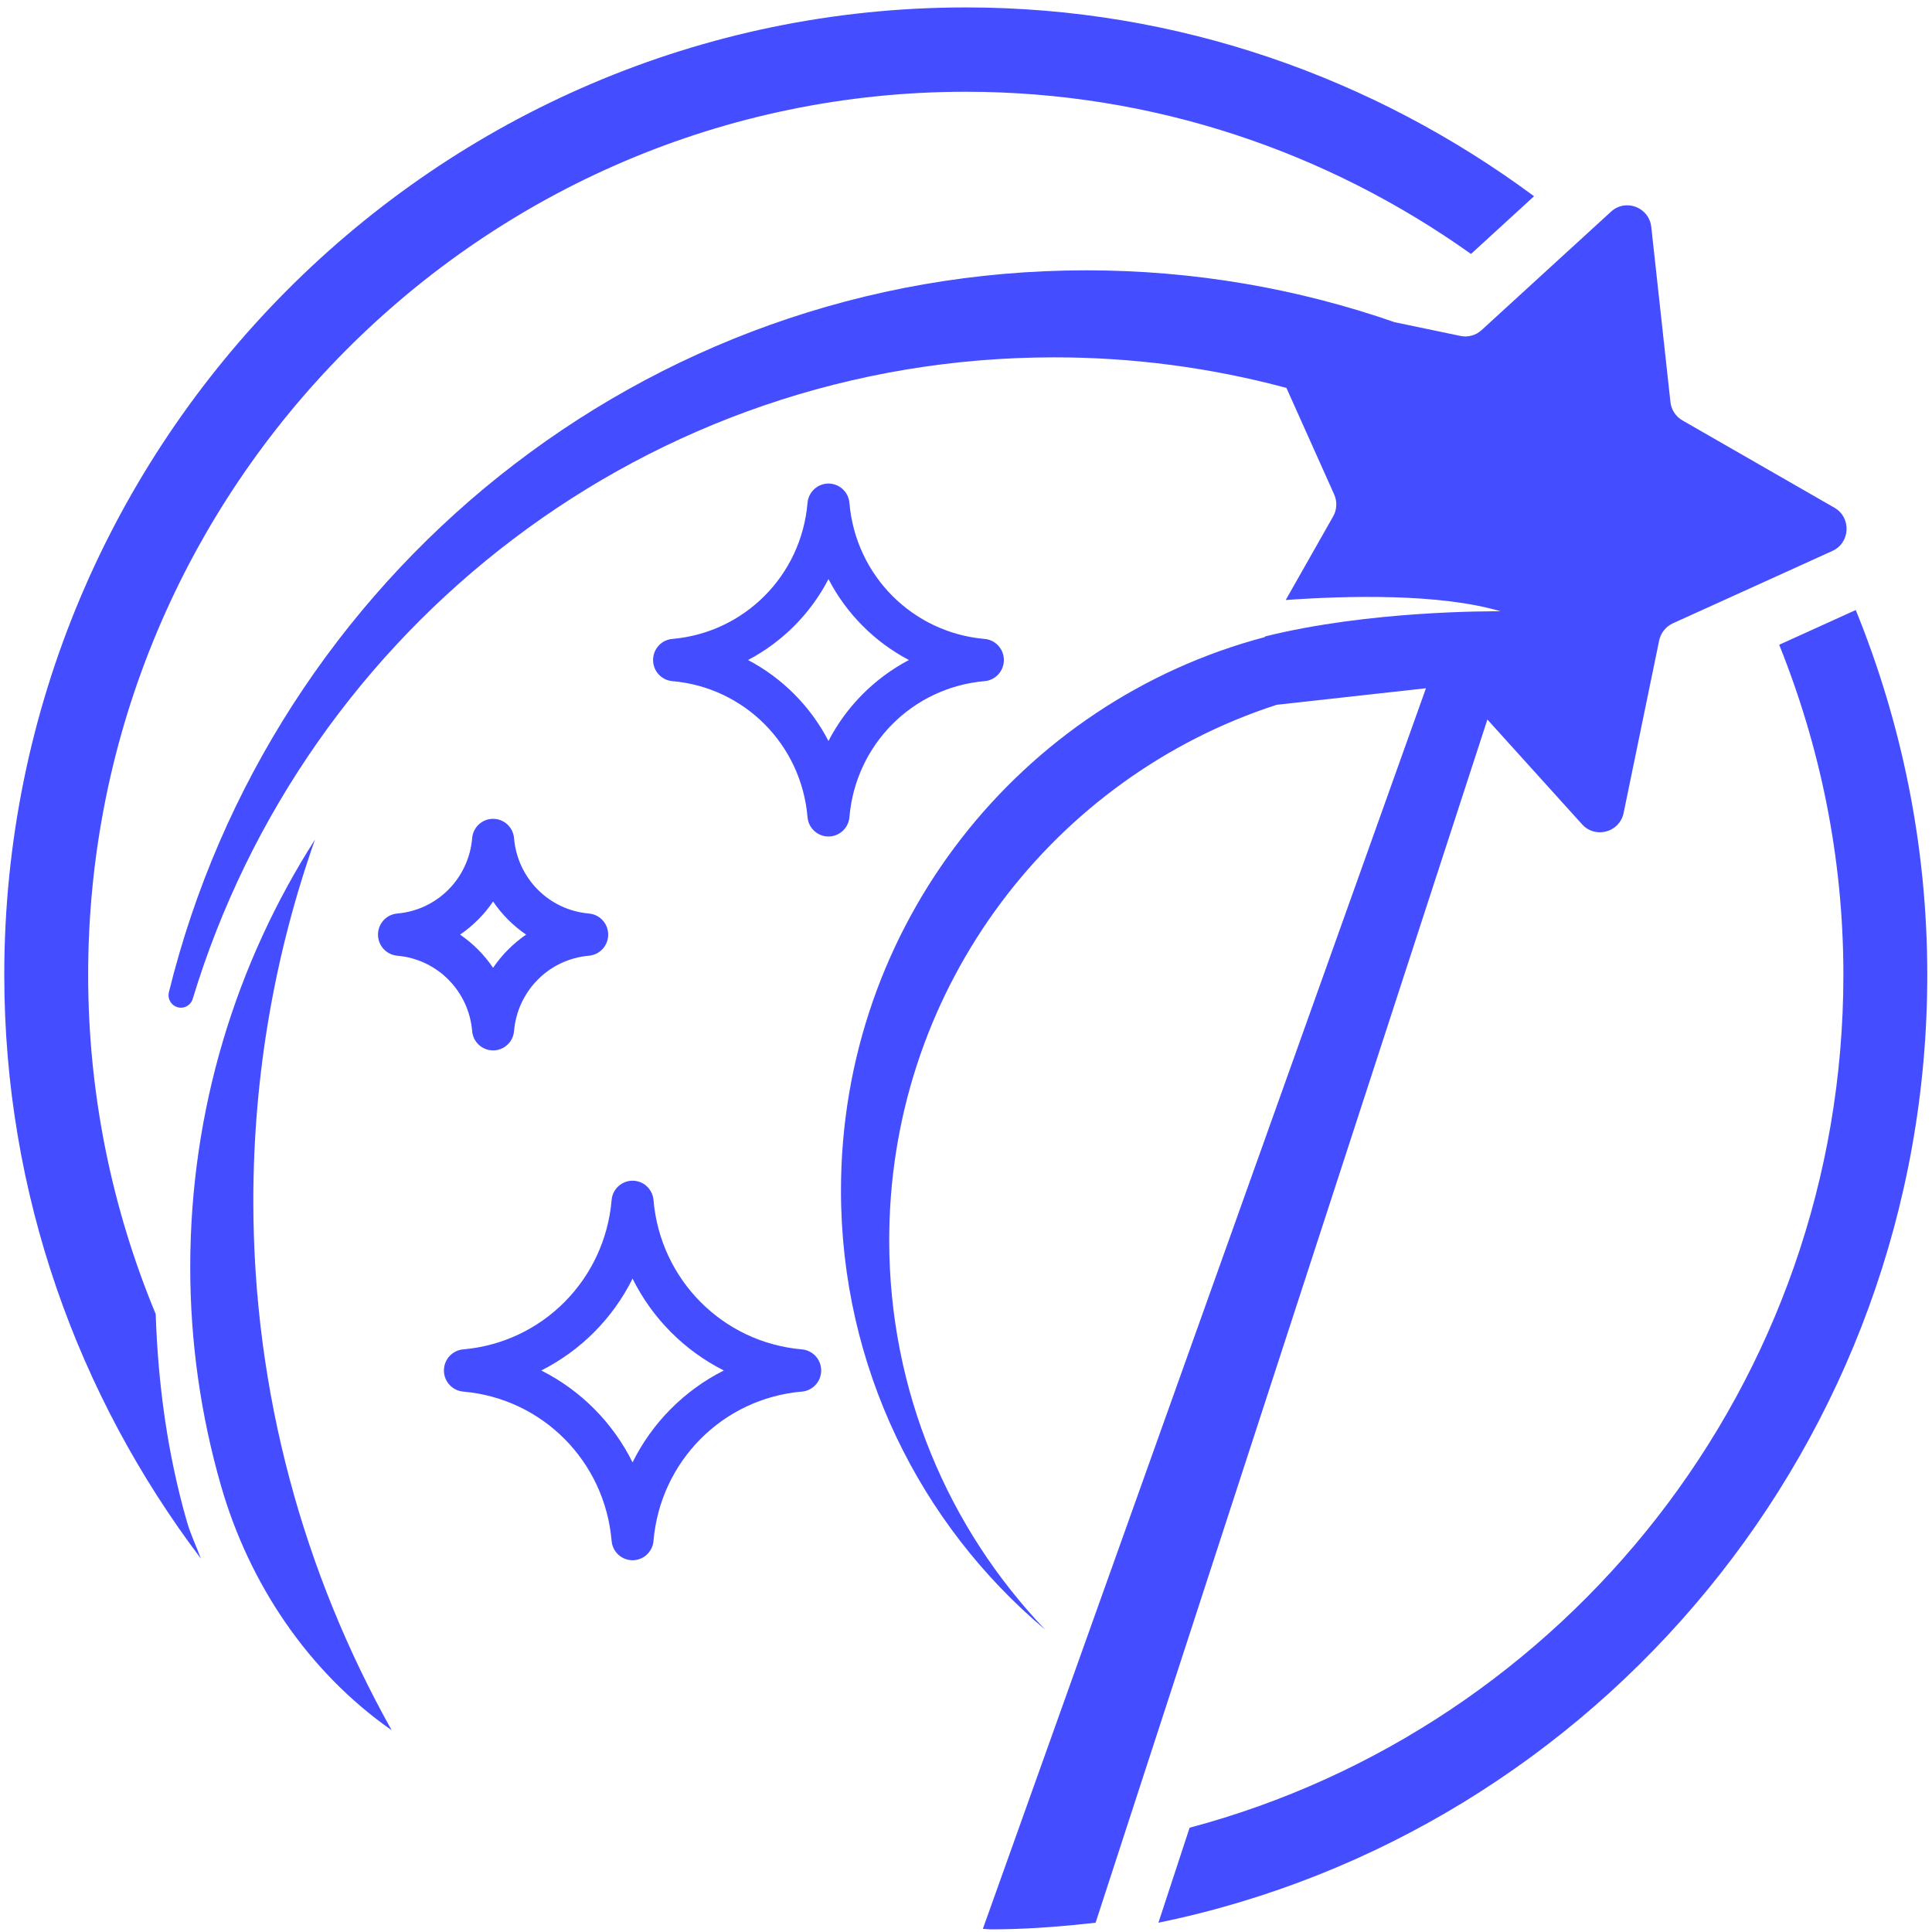
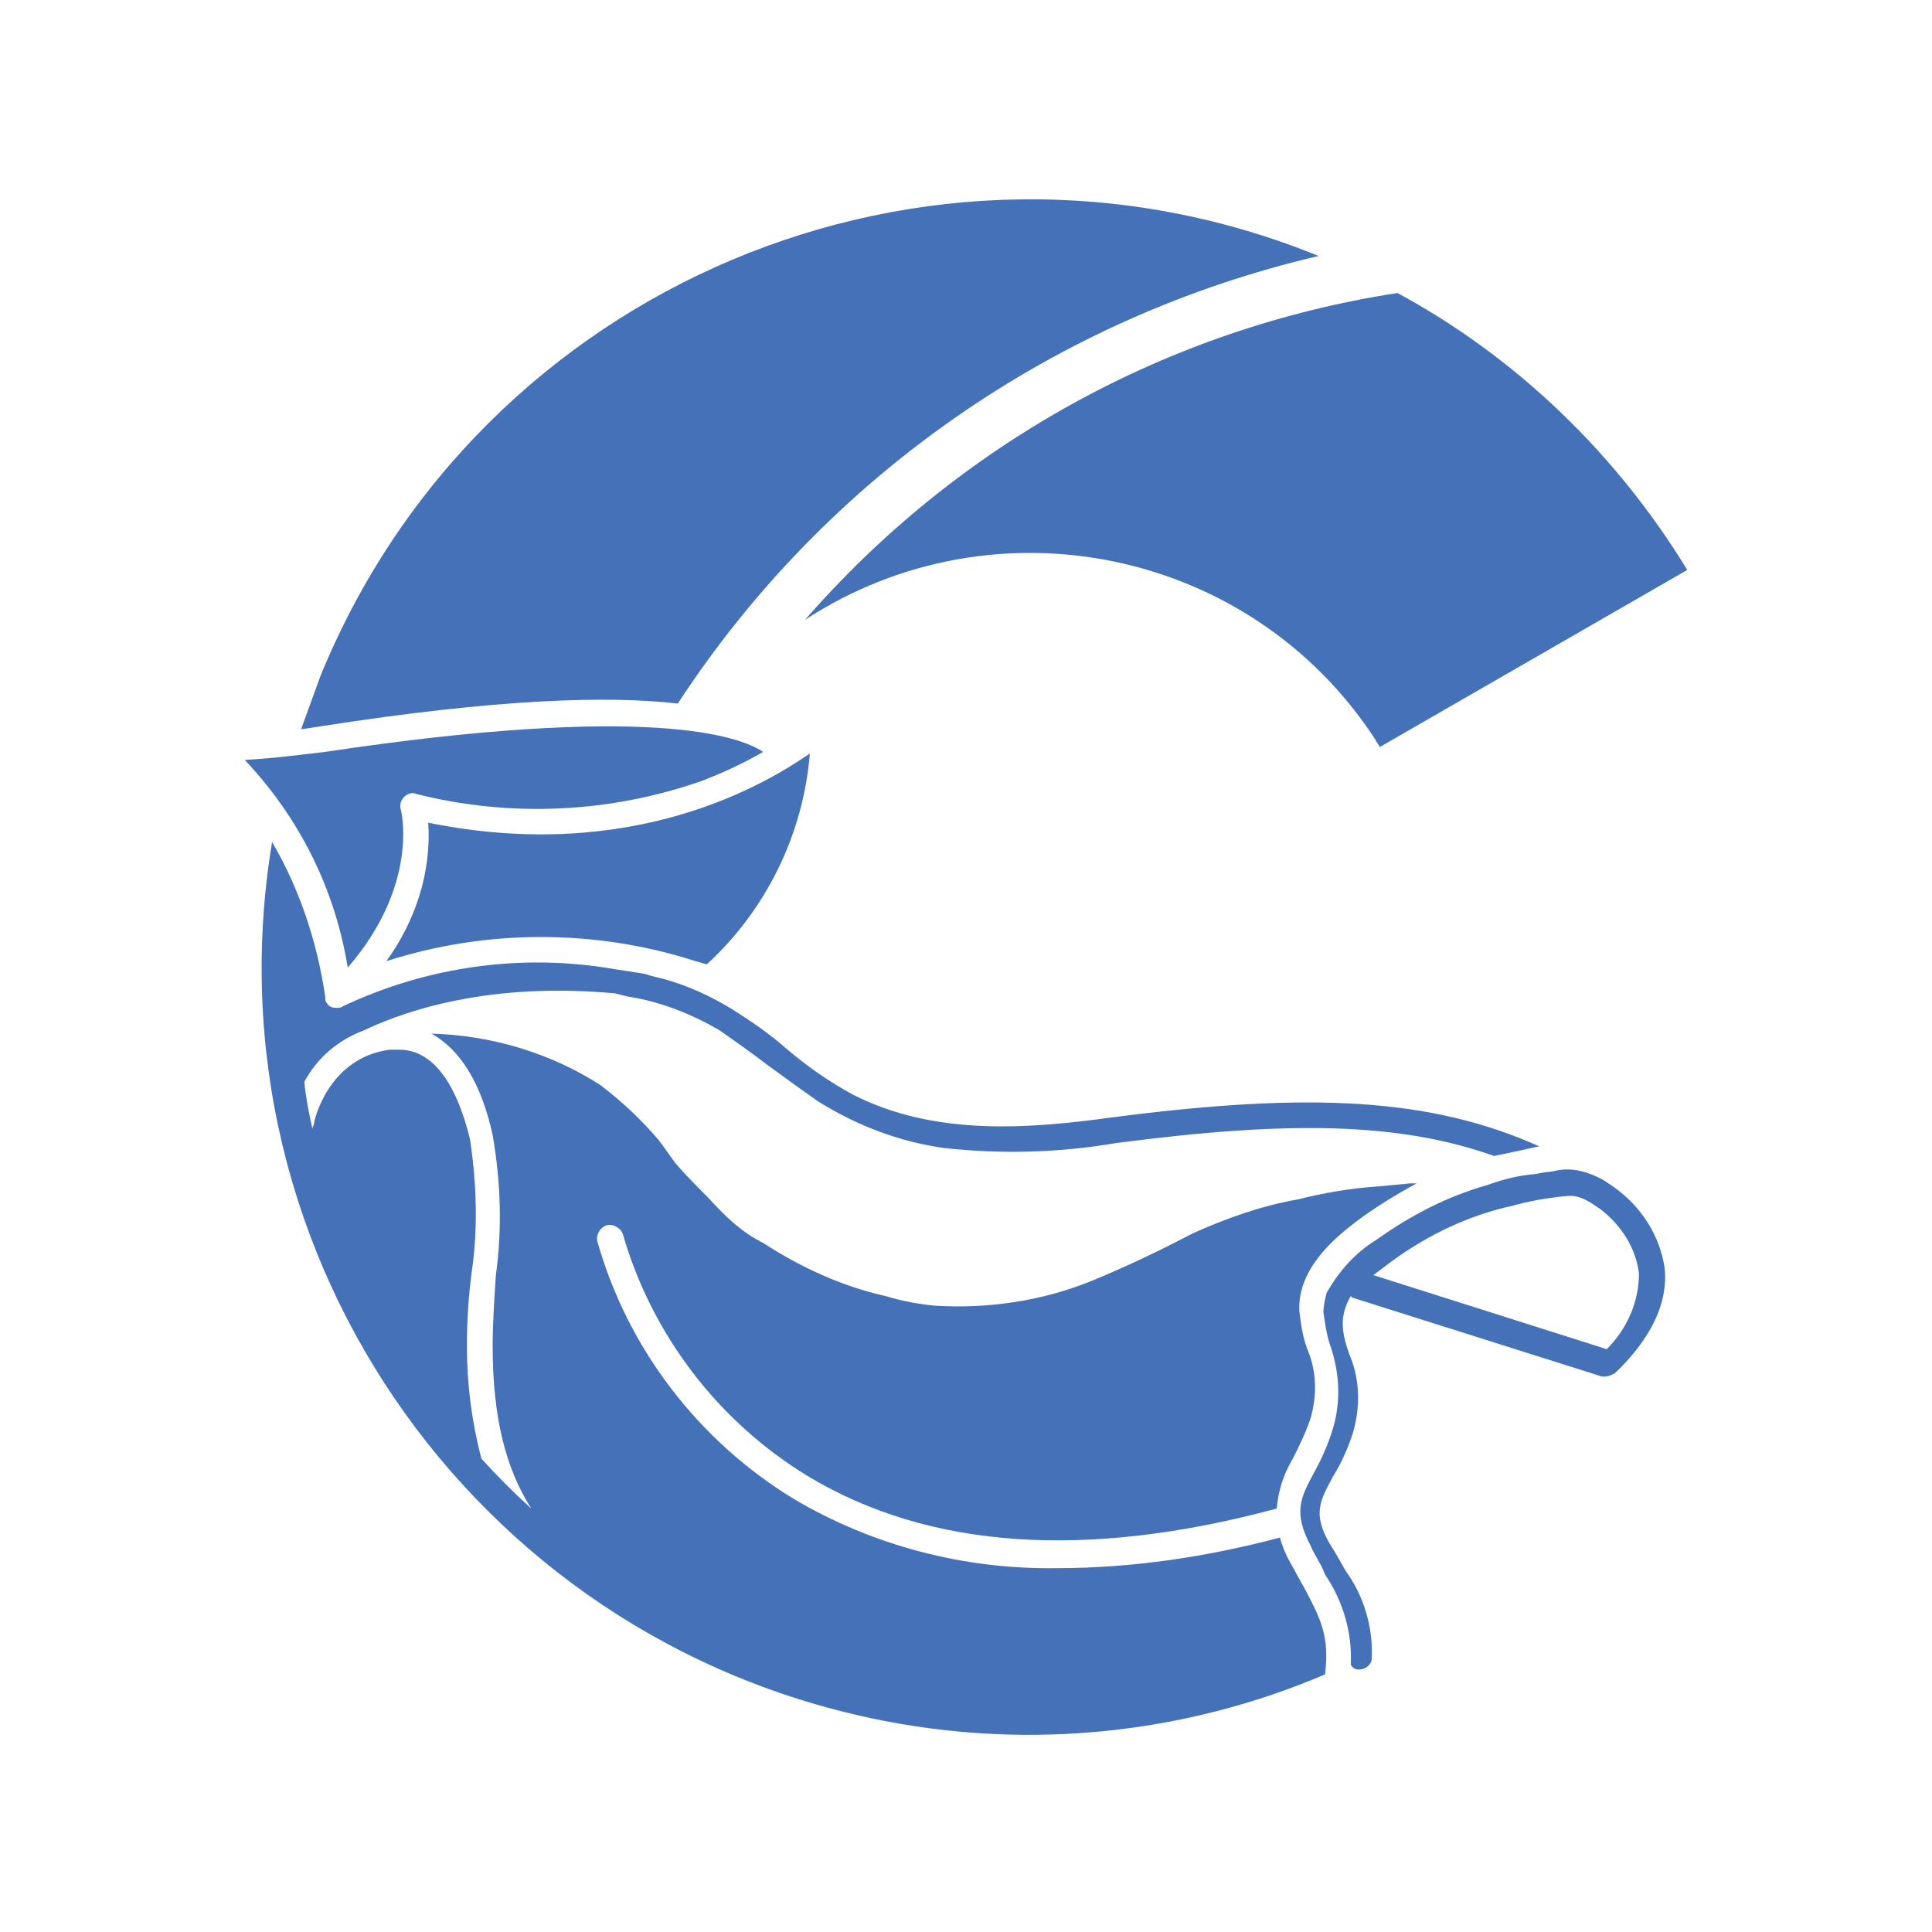
- <svg xmlns="http://www.w3.org/2000/svg" class="icon" width="450px" height="450.00px" viewBox="0 0 1024 1024" version="1.1">
-   <path d="M853.898 112.169c7.725-7.055 20.163-2.338 21.318 8.133l10.149 92.758a12.823 12.823 0 0 0 6.361 9.764l80.561 46.275c9.066 5.211 8.437 18.586-1.087 22.913l-84.548 38.368a12.922 12.922 0 0 0-7.268 9.112l-18.831 91.39c-2.13 10.276-14.952 13.801-21.993 6.044l-50.212-55.563-207.664 637.721c-15.935 1.79-32.016 3.135-48.368 3.444l-7.023 0.068c-1.473 0-2.886-0.249-4.359-0.263L755.789 364.789l-79.147 8.772c-117.66 38.119-203.196 148.272-205.298 278.823l-0.045 4.93c0 80.13 31.49 152.821 82.622 206.386-66.111-55.622-108.186-139.214-108.186-232.702 0-140.777 95.332-259.135 224.573-293.304l0.195-0.353c54.802-13.702 119.468-13.384 124.556-13.335h0.317c-32.328-9.569-81.535-8.283-113.918-5.985l25.124-44.286c2.039-3.579 2.243-7.925 0.553-11.672l-25.301-56.465a473.627 473.627 0 0 0-123.061-16.194c-215.131 0-396.922 143.21-456.632 340.027a6.511 6.511 0 0 1-6.226 4.676 6.624 6.624 0 0 1-6.402-8.187c54.055-219.707 251.17-382.641 486.246-382.641 57.235 0 112.21 9.701 163.437 27.498l34.875 7.281a12.691 12.691 0 0 0 11.201-3.095l68.626-62.79z m129.695 211.157c24.272 59.718 37.906 124.923 37.906 193.328 0 247.586-175.285 454.701-407.516 502.431l16.538-50.357c199.105-52.981 346.515-235.289 346.515-452.073 0-61.861-12.261-120.805-34.028-174.909l40.584-18.418zM166.953 445c-21.151 59.922-32.682 124.411-32.682 191.615 0 101.992 26.882 197.505 73.329 280.445-0.208-0.136-0.399-0.29-0.607-0.417-43.792-30.856-74.911-77.321-89.804-128.979a418.512 418.512 0 0 1-16.357-116.047c0-83.492 24.34-161.23 66.12-226.617z m168.326 180.808c5.782 0 10.593 4.454 11.087 10.235 3.602 42.233 36.687 75.522 78.689 79.161a11.187 11.187 0 0 1 10.186 11.173c0 5.822-4.427 10.693-10.186 11.192-42.002 3.625-75.087 36.927-78.689 79.147a11.169 11.169 0 0 1-11.092 10.249 11.173 11.173 0 0 1-11.105-10.249c-3.602-42.224-36.683-75.527-78.689-79.147a11.201 11.201 0 0 1-10.186-11.192c0-5.822 4.427-10.675 10.186-11.173 42.002-3.638 75.087-36.927 78.689-79.161a11.16 11.16 0 0 1 11.105-10.24zM511.891 3.933c112.744 0 216.694 37.498 301.196 100.076l-33.425 30.593c-75.803-53.95-168.072-85.966-267.776-85.966-256.503 0-465.163 209.979-465.163 468.004 0 63.719 12.795 124.421 35.804 179.834 1.237 37.353 6.284 74.462 16.606 110.239 1.939 6.692 4.934 12.877 7.327 19.361C41.381 739.971 2.265 632.963 2.265 516.644 2.265 233.943 230.88 3.937 511.891 3.937zM335.274 677.698a108.675 108.675 0 0 1-48.386 48.681 108.635 108.635 0 0 1 48.382 48.699 108.539 108.539 0 0 1 48.368-48.699 108.576 108.576 0 0 1-48.368-48.681zM261.347 433.999c5.8 0 10.625 4.454 11.105 10.235 1.812 21.341 18.514 38.128 39.709 39.954a11.187 11.187 0 0 1 10.186 11.173 11.192 11.192 0 0 1-10.186 11.192c-21.196 1.821-37.897 18.654-39.709 39.936a11.164 11.164 0 0 1-11.105 10.249 11.146 11.146 0 0 1-11.092-10.249c-1.812-21.282-18.514-38.115-39.709-39.941a11.201 11.201 0 0 1-10.195-11.187c0-5.822 4.44-10.675 10.195-11.173 21.196-1.826 37.897-18.618 39.709-39.954a11.137 11.137 0 0 1 11.092-10.24z m0 43.801a66.057 66.057 0 0 1-17.499 17.562 66.827 66.827 0 0 1 17.499 17.607 66.877 66.877 0 0 1 17.512-17.607 66.107 66.107 0 0 1-17.512-17.562z m177.759-221.51a11.192 11.192 0 0 1 11.105 10.263c3.258 38.445 33.416 68.776 71.68 72.097a11.187 11.187 0 0 1 10.186 11.173c0 5.822-4.427 10.693-10.186 11.192-38.264 3.303-68.422 33.629-71.68 72.092a11.192 11.192 0 0 1-11.105 10.263 11.205 11.205 0 0 1-11.105-10.263c-3.258-38.463-33.411-68.789-71.666-72.097a11.192 11.192 0 0 1-10.186-11.192c0-5.818 4.413-10.675 10.186-11.169 38.255-3.321 68.409-33.652 71.666-72.097a11.205 11.205 0 0 1 11.105-10.263z m0 50.634a101.009 101.009 0 0 1-42.623 42.899 101.118 101.118 0 0 1 42.623 42.913 101.149 101.149 0 0 1 42.636-42.913 101.041 101.041 0 0 1-42.636-42.899z" fill="#444DFF" />
+ <svg xmlns="http://www.w3.org/2000/svg" version="1.1" id="图层_1" x="0px" y="0px" viewBox="0 0 120 120" style="enable-background:new 0 0 120 120;" xml:space="preserve">
+   <style type="text/css">
+ 	.st0{fill:#4571B9;}
+ </style>
+   <g>
+     <path class="st0" d="M50,38.5c11.8-7.7,27.7-4.4,35.4,7.4c0.1,0.2,0.2,0.3,0.3,0.5l19.1-11c-4.4-7.2-10.6-13.2-18-17.2   C72.5,20.4,59.5,27.6,50,38.5z" />
+     <path class="st0" d="M24.9,50.3c-0.1-0.3,0-0.6,0.2-0.8c0.2-0.2,0.5-0.3,0.7-0.2c5.9,1.5,12.1,1.2,17.8-0.8   c1.3-0.5,2.6-1.1,3.8-1.8c-1.5-1-7.2-3-27.2,0c-0.9,0.1-3.1,0.4-5,0.5c3.4,3.6,5.6,8,6.4,12.9C26.1,54.9,24.9,50.3,24.9,50.3z" />
+     <path class="st0" d="M20,45.1c10.9-1.7,17.8-1.9,22.1-1.4c9.2-14.1,23.5-24,39.8-27.8c-24.3-9.9-52.1,1.8-62,26.1   c-0.4,1.1-0.8,2.2-1.2,3.3L20,45.1z" />
+     <path class="st0" d="M103.4,78.8c-0.3-2.1-1.5-3.9-3.2-5.1l-0.6-0.4c-0.9-0.5-1.9-0.8-2.9-0.6c-0.4,0.1-0.8,0.1-1.2,0.2l0,0   L94.7,73c-0.7,0.1-1.5,0.3-2.3,0.6c-2.5,0.7-4.8,1.9-6.9,3.4c-1.3,0.8-2.3,1.9-3.1,3.3c-0.1,0.4-0.2,0.8-0.2,1.2   c0.1,0.7,0.2,1.4,0.4,2c0.6,1.7,0.7,3.5,0.2,5.2c-0.3,1-0.7,1.9-1.2,2.8c-0.8,1.5-1.3,2.4-0.2,4.5c0.3,0.7,0.7,1.2,0.9,1.8   c1.1,1.6,1.7,3.6,1.6,5.6c0.1,0.2,0.3,0.3,0.5,0.3l0,0c0.4,0,0.8-0.3,0.8-0.7c0.1-1.9-0.5-3.9-1.6-5.4c-0.3-0.5-0.6-1.1-1-1.7   c-1.1-1.9-0.6-2.7,0.2-4.2c0.5-0.8,0.9-1.7,1.2-2.6c0.5-1.6,0.5-3.4-0.2-5c-0.2-0.6-0.4-1.2-0.4-1.9c0-0.6,0.2-1.2,0.5-1.7l0.1,0.1   l15.5,4.9c0.1,0,0.2,0,0.2,0c0.2,0,0.4-0.1,0.6-0.2C102.6,83.1,103.6,80.9,103.4,78.8z M99.8,83.8l-14.5-4.6   c0.4-0.3,0.8-0.6,1.2-0.9c2.2-1.6,4.7-2.8,7.4-3.4c1.1-0.3,2.2-0.5,3.3-0.6c0.6-0.1,1.1,0.1,1.6,0.4l0.6,0.4c1.3,1,2.2,2.4,2.4,4   C101.8,80.8,101.1,82.5,99.8,83.8z" />
+     <path class="st0" d="M38.6,61.8l0.4,0.1c2,0.3,4,1.1,5.7,2.1c1,0.7,2,1.4,2.9,2.1c1.1,0.8,2.2,1.6,3.2,2.3c2.4,1.5,5,2.5,7.8,2.9   l0,0c3.6,0.4,7.2,0.3,10.7-0.3c10.7-1.4,17.6-1.3,23.5,0.8c1-0.2,1.9-0.4,2.8-0.6c-6.7-3-14.2-3.4-26.5-1.8   c-5.1,0.7-11,1.2-16.1-1.4c-1.5-0.8-2.9-1.8-4.2-2.9c-1-0.9-2.2-1.7-3.3-2.4c-1.3-0.8-2.8-1.5-4.3-1.9l0,0l-0.8-0.2l-0.3-0.1   c-0.6-0.1-1.2-0.2-1.9-0.3l0,0c-5.7-1-11.6-0.2-16.9,2.3c-0.1,0.1-0.3,0.1-0.4,0.1c-0.3,0-0.5-0.1-0.6-0.3   c-0.1-0.1-0.1-0.2-0.1-0.4l0,0c-0.5-3.4-1.6-6.7-3.3-9.6c-4.3,25.9,13.2,50.4,39.2,54.8c8.9,1.5,18,0.4,26.2-3.1   c0.3-2.4-0.3-3.5-1.3-5.4c-0.3-0.5-0.6-1.1-1-1.8c-0.2-0.4-0.4-0.9-0.5-1.3c-4.5,1.2-9.2,1.9-13.8,1.9c-5.8,0.1-11.5-1.4-16.4-4.3   c-5.9-3.6-10.3-9.3-12.2-16c-0.1-0.4,0.2-0.9,0.6-1c0.4-0.1,0.9,0.2,1,0.6v0c1.8,6.2,5.9,11.6,11.5,15c7.5,4.5,17.2,5.2,29.1,2l0,0   c0.1-1.1,0.4-2.1,1-3.1c0.4-0.8,0.8-1.6,1.1-2.5c0.4-1.4,0.4-2.9-0.2-4.3c-0.3-0.8-0.4-1.6-0.5-2.4c-0.1-2.6,2.2-4.5,3.5-5.5   c1.2-0.9,2.5-1.7,3.8-2.4h-0.4l-2.1,0.2c-1.6,0.1-3.3,0.4-4.9,0.8c-2.3,0.4-4.5,1.2-6.5,2.1c-2.1,1.1-4.2,2.1-6.4,3   c-3,1.2-6.3,1.7-9.6,1.5c-1.1-0.1-2.1-0.3-3.1-0.6c-2.7-0.6-5.3-1.8-7.6-3.3C46,76.5,45,75.5,44,74.4c-0.7-0.7-1.4-1.4-2-2.1   c-0.4-0.5-0.7-1-1.1-1.5c-1.1-1.3-2.3-2.4-3.6-3.4c-3.1-2-6.8-3.1-10.5-3.2c1.8,1,3.1,3.1,3.8,6.3c0.5,2.9,0.6,5.8,0.2,8.7   c-0.1,1.5-0.2,3-0.2,4.4c0,4.4,0.8,7.6,2.4,10.1c-1.1-1-2.1-2-3.1-3.1c-0.6-2.3-0.9-4.6-0.9-7c0-1.5,0.1-3.1,0.3-4.6   c0.4-2.7,0.3-5.5-0.1-8.2c-0.5-2.1-1.7-5.6-4.4-5.6c-0.2,0-0.4,0-0.6,0c-3.8,0.5-4.7,4.4-4.7,4.6c0,0.1-0.1,0.2-0.1,0.3   c-0.2-0.9-0.4-1.9-0.5-2.9c0.8-1.5,2.1-2.6,3.7-3.2c1.7-0.8,7-3.1,15.6-2.3" />
+     <path class="st0" d="M50.3,46.8C50.3,46.8,50.3,46.8,50.3,46.8L50.3,46.8c-2.6,1.8-10.9,6.9-23.7,4.3c0.2,3.1-0.8,6.1-2.6,8.6   c6.2-2,13-2,19.2,0l0,0l0.7,0.2C47.6,56.5,49.9,51.8,50.3,46.8L50.3,46.8z" />
+   </g>
</svg>
